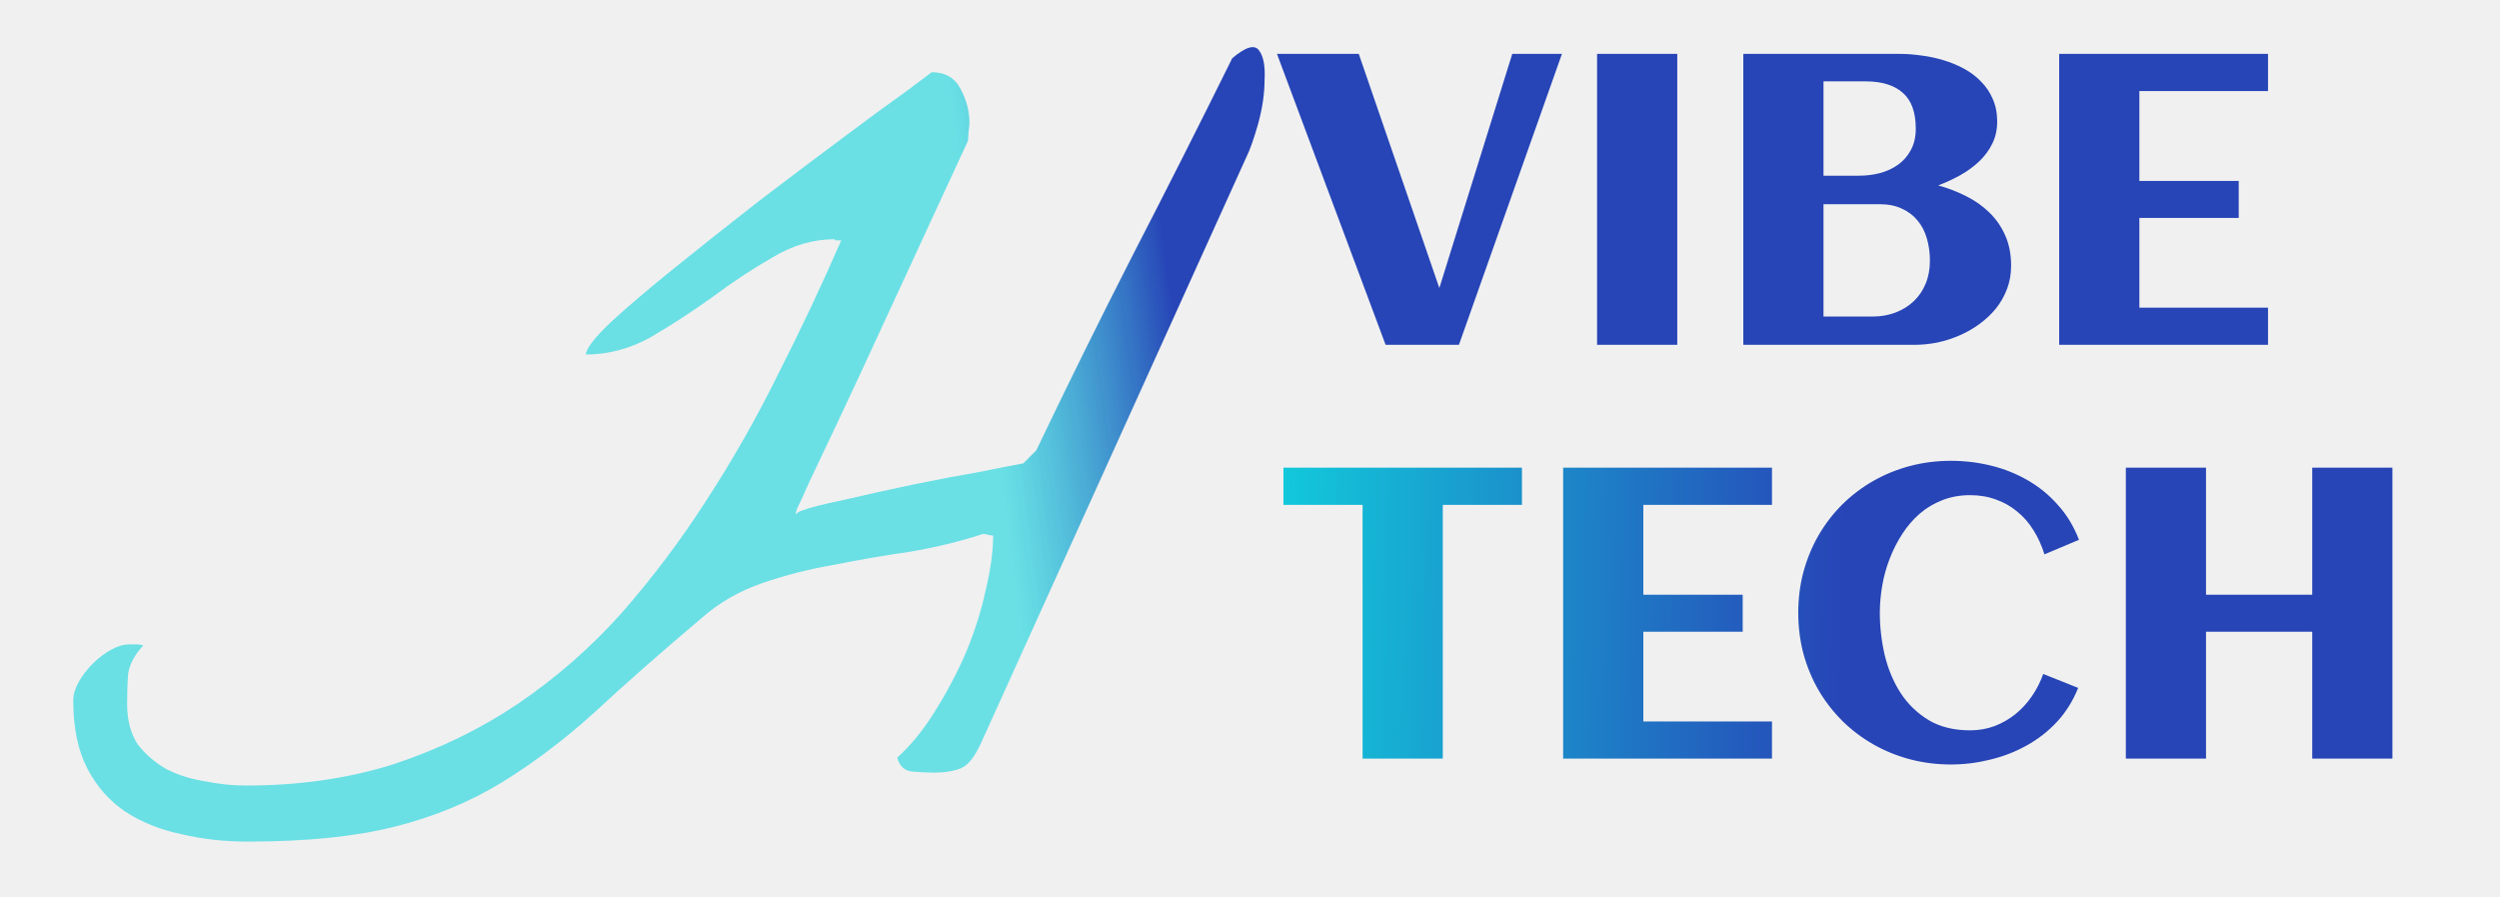
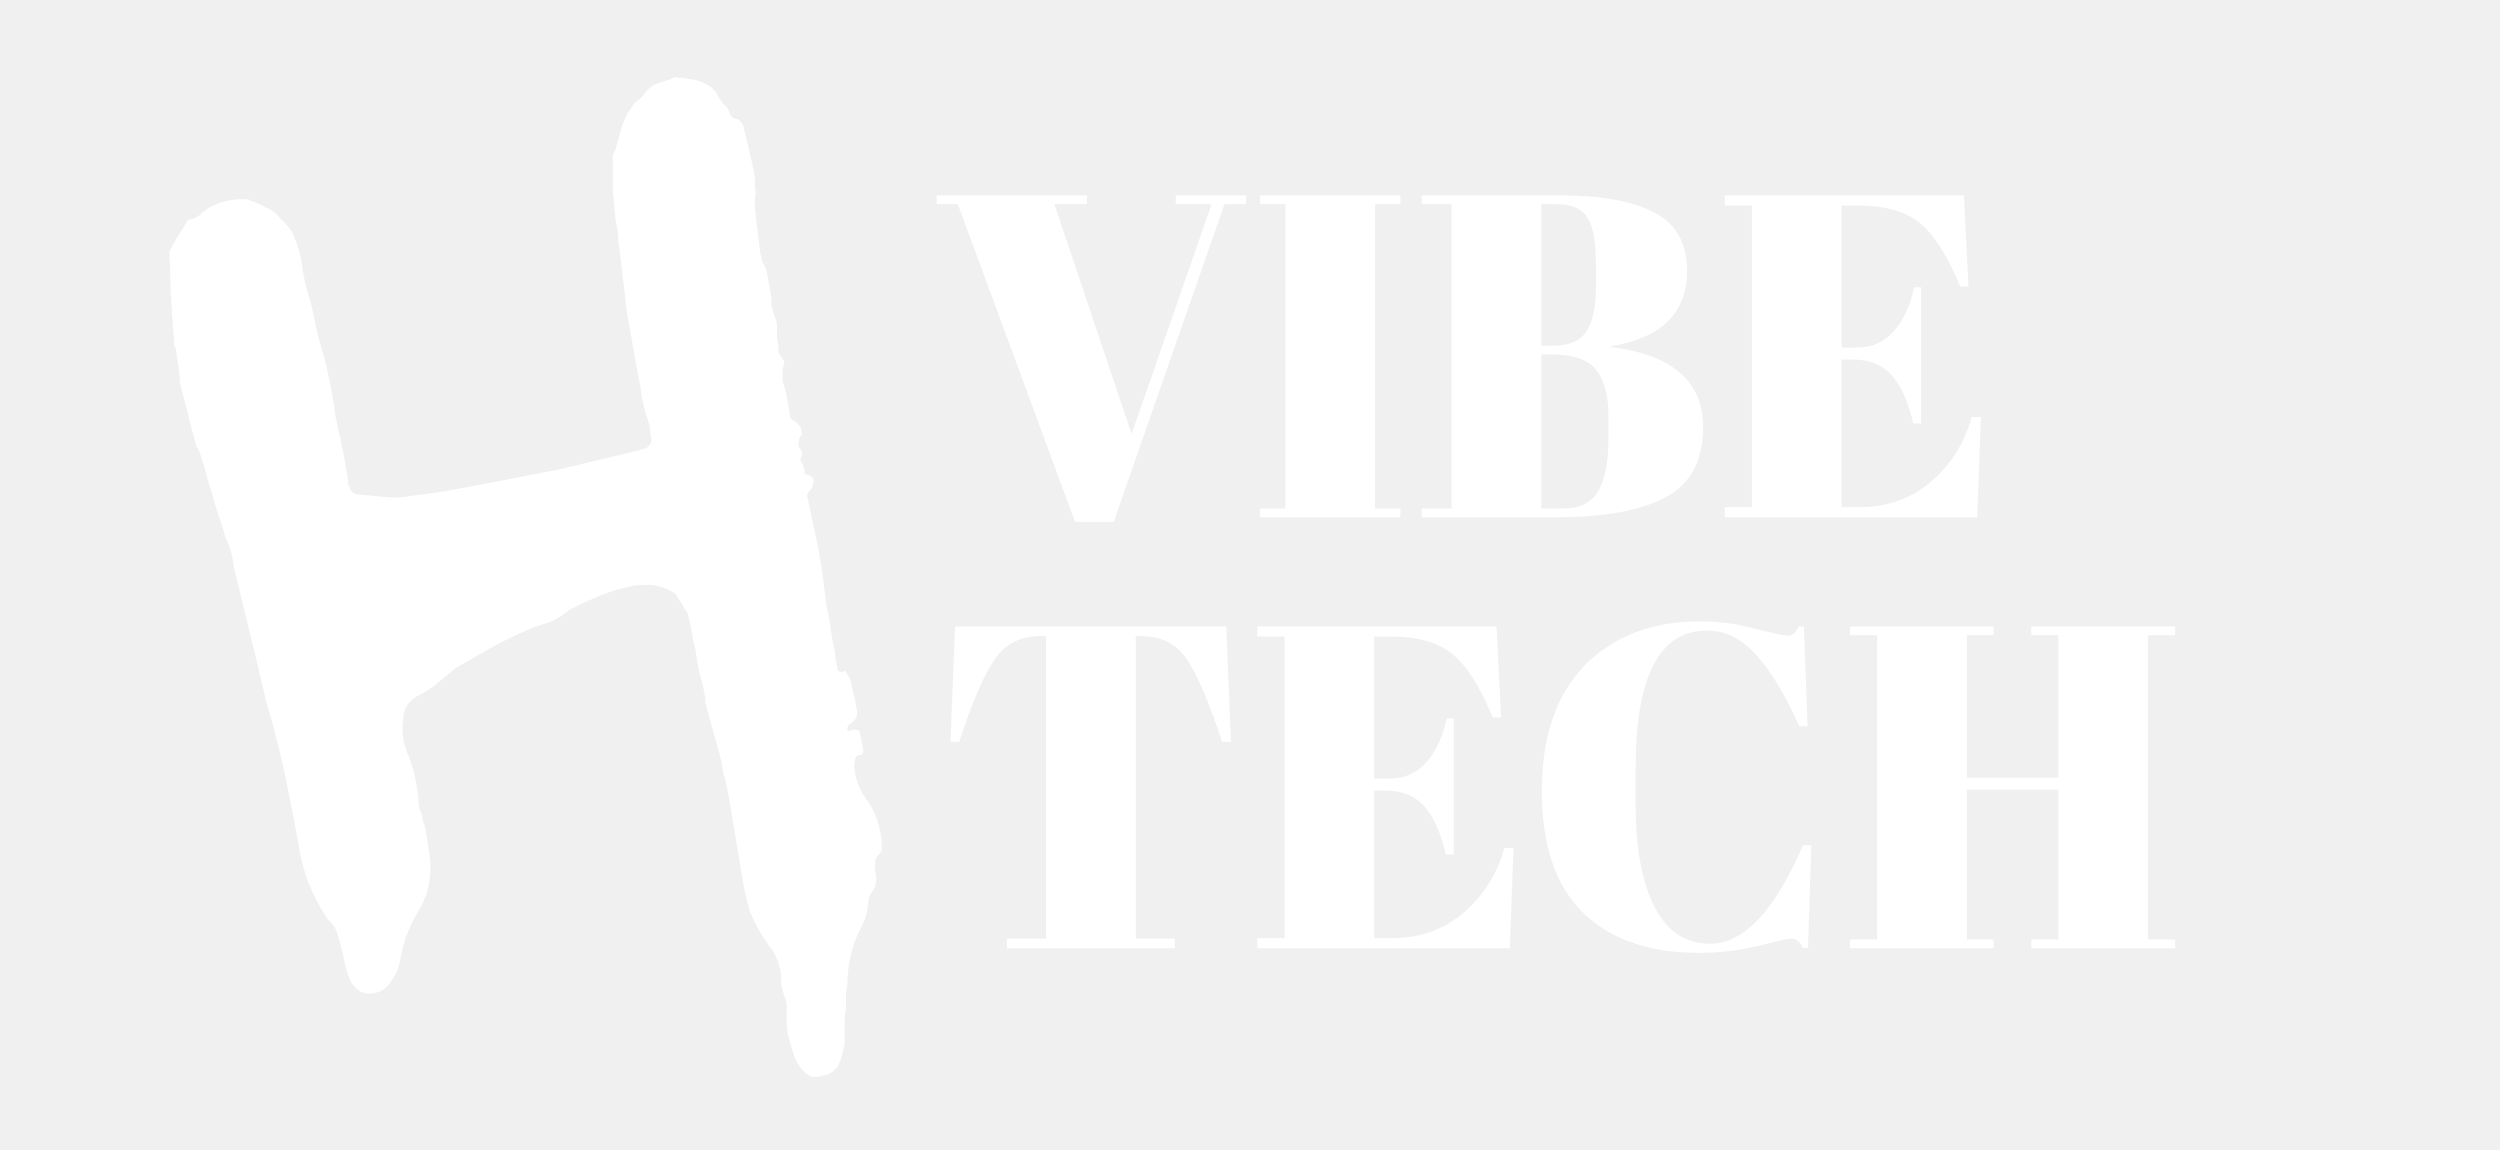
- <svg xmlns="http://www.w3.org/2000/svg" width="145" height="52" viewBox="0 0 145 52" fill="none">
+ <svg xmlns="http://www.w3.org/2000/svg" width="174" height="80" viewBox="0 0 174 80" fill="none">
  <g clip-path="url(#clip0_214_6)">
-     <path d="M4.25 40.625C4.25 40.292 4.354 39.938 4.562 39.562C4.771 39.188 5.042 38.833 5.375 38.5C5.708 38.167 6.062 37.896 6.438 37.688C6.812 37.479 7.167 37.375 7.5 37.375C7.583 37.375 7.708 37.375 7.875 37.375C8.083 37.375 8.229 37.396 8.312 37.438C7.812 37.979 7.521 38.521 7.438 39.062C7.396 39.604 7.375 40.188 7.375 40.812C7.375 41.771 7.583 42.562 8 43.188C8.458 43.771 9.021 44.25 9.688 44.625C10.354 44.958 11.083 45.188 11.875 45.312C12.708 45.479 13.5 45.562 14.25 45.562C17.375 45.562 20.25 45.146 22.875 44.312C25.5 43.438 27.896 42.271 30.062 40.812C32.271 39.312 34.271 37.562 36.062 35.562C37.854 33.521 39.5 31.333 41 29C42.542 26.625 43.938 24.167 45.188 21.625C46.479 19.083 47.688 16.521 48.812 13.938H48.625H48.5C48.458 13.938 48.438 13.917 48.438 13.875C47.188 13.875 45.979 14.229 44.812 14.938C43.646 15.604 42.479 16.375 41.312 17.25C40.146 18.083 38.958 18.854 37.75 19.562C36.542 20.229 35.292 20.562 34 20.562C34 20.229 34.479 19.604 35.438 18.688C36.438 17.771 37.688 16.708 39.188 15.5C40.688 14.292 42.292 13.021 44 11.688C45.75 10.354 47.354 9.146 48.812 8.062C50.312 6.938 51.562 6.021 52.562 5.312C53.562 4.562 54.062 4.188 54.062 4.188C54.854 4.188 55.417 4.521 55.75 5.188C56.083 5.812 56.25 6.458 56.25 7.125C56.25 7.25 56.229 7.458 56.188 7.75C56.188 8.042 56.167 8.208 56.125 8.25C54.292 12.208 52.771 15.5 51.562 18.125C50.354 20.75 49.375 22.854 48.625 24.438C47.875 26.021 47.312 27.208 46.938 28C46.604 28.75 46.375 29.25 46.25 29.5C46.167 29.75 46.146 29.854 46.188 29.812C46.271 29.729 46.375 29.667 46.5 29.625C46.917 29.458 47.729 29.25 48.938 29C50.188 28.708 51.5 28.417 52.875 28.125C54.292 27.833 55.604 27.583 56.812 27.375C58.062 27.125 58.917 26.958 59.375 26.875L60.125 26.125C61.958 22.292 63.833 18.5 65.75 14.75C67.708 10.958 69.625 7.167 71.5 3.375C72.292 2.708 72.812 2.562 73.062 2.938C73.312 3.271 73.417 3.833 73.375 4.625C73.375 5.417 73.25 6.271 73 7.188C72.75 8.062 72.521 8.708 72.312 9.125L56.938 43.062C56.562 43.896 56.167 44.396 55.75 44.562C55.333 44.729 54.812 44.812 54.188 44.812C53.812 44.812 53.396 44.792 52.938 44.75C52.479 44.708 52.188 44.438 52.062 43.938C52.854 43.229 53.583 42.333 54.25 41.25C54.958 40.125 55.562 38.979 56.062 37.812C56.562 36.604 56.938 35.417 57.188 34.25C57.479 33.042 57.625 31.979 57.625 31.062C57.542 31.062 57.417 31.042 57.25 31C57.125 30.958 57.021 30.958 56.938 31C55.646 31.417 54.271 31.75 52.812 32C51.354 32.208 49.896 32.458 48.438 32.75C46.979 33 45.583 33.354 44.25 33.812C42.917 34.271 41.75 34.938 40.75 35.812C38.333 37.854 36.25 39.688 34.5 41.312C32.75 42.896 30.958 44.25 29.125 45.375C27.292 46.5 25.229 47.354 22.938 47.938C20.646 48.521 17.792 48.812 14.375 48.812C13 48.812 11.708 48.667 10.5 48.375C9.292 48.125 8.208 47.688 7.25 47.062C6.333 46.438 5.604 45.604 5.062 44.562C4.521 43.521 4.25 42.208 4.25 40.625Z" fill="url(#paint0_linear_214_6)" />
-     <path d="M84.652 20H80.398L74.094 3.125H78.84L83.516 16.707L87.746 3.125H90.629L84.652 20ZM97.32 20H92.668V3.125H97.32V20ZM116.691 15.418C116.691 15.895 116.613 16.34 116.457 16.754C116.301 17.168 116.086 17.547 115.812 17.891C115.539 18.227 115.219 18.527 114.852 18.793C114.492 19.059 114.102 19.281 113.68 19.461C113.266 19.641 112.836 19.777 112.391 19.871C111.945 19.957 111.508 20 111.078 20H101.152V3.125H110.223C110.621 3.125 111.039 3.156 111.477 3.219C111.914 3.273 112.34 3.363 112.754 3.488C113.176 3.613 113.574 3.777 113.949 3.98C114.332 4.184 114.664 4.434 114.945 4.73C115.234 5.02 115.461 5.355 115.625 5.738C115.797 6.121 115.883 6.559 115.883 7.051C115.883 7.52 115.789 7.945 115.602 8.328C115.414 8.711 115.16 9.055 114.84 9.359C114.527 9.656 114.164 9.922 113.75 10.156C113.344 10.383 112.914 10.582 112.461 10.754C113.031 10.91 113.57 11.117 114.078 11.375C114.594 11.633 115.043 11.949 115.426 12.324C115.816 12.699 116.125 13.145 116.352 13.66C116.578 14.168 116.691 14.754 116.691 15.418ZM111.16 7.461C111.16 6.508 110.906 5.812 110.398 5.375C109.898 4.938 109.184 4.719 108.254 4.719H105.805V10.191H107.855C108.277 10.191 108.688 10.141 109.086 10.039C109.484 9.93 109.836 9.766 110.141 9.547C110.453 9.32 110.699 9.035 110.879 8.691C111.066 8.348 111.16 7.938 111.16 7.461ZM111.98 15.125C111.98 14.664 111.922 14.234 111.805 13.836C111.688 13.43 111.508 13.082 111.266 12.793C111.023 12.496 110.719 12.266 110.352 12.102C109.992 11.93 109.566 11.844 109.074 11.844H105.805V18.359H108.664C109.141 18.359 109.582 18.281 109.988 18.125C110.395 17.969 110.746 17.75 111.043 17.469C111.34 17.188 111.57 16.848 111.734 16.449C111.898 16.051 111.98 15.609 111.98 15.125ZM131.598 20H119.48V3.125H131.598V5.281H124.133V10.496H129.898V12.641H124.133V17.844H131.598V20Z" fill="url(#paint1_linear_214_6)" />
-     <path d="M83.715 44H79.062V29.281H74.469V27.125H88.309V29.281H83.715V44ZM102.816 44H90.699V27.125H102.816V29.281H95.352V34.496H101.117V36.641H95.352V41.844H102.816V44ZM120.629 31.309L118.625 32.152C118.469 31.645 118.258 31.18 117.992 30.758C117.734 30.336 117.422 29.977 117.055 29.68C116.695 29.375 116.285 29.141 115.824 28.977C115.363 28.805 114.859 28.719 114.312 28.719C113.727 28.719 113.188 28.816 112.695 29.012C112.211 29.199 111.773 29.461 111.383 29.797C111 30.133 110.664 30.523 110.375 30.969C110.086 31.414 109.844 31.891 109.648 32.398C109.453 32.898 109.309 33.418 109.215 33.957C109.121 34.496 109.074 35.023 109.074 35.539C109.074 36.359 109.168 37.176 109.355 37.988C109.551 38.801 109.855 39.531 110.27 40.18C110.691 40.828 111.234 41.355 111.898 41.762C112.562 42.16 113.367 42.359 114.312 42.359C114.812 42.359 115.285 42.277 115.73 42.113C116.176 41.941 116.578 41.711 116.938 41.422C117.305 41.125 117.625 40.777 117.898 40.379C118.172 39.98 118.391 39.551 118.555 39.09L120.582 39.898C120.285 40.641 119.879 41.293 119.363 41.855C118.848 42.41 118.258 42.871 117.594 43.238C116.938 43.605 116.23 43.879 115.473 44.059C114.723 44.246 113.965 44.34 113.199 44.34C112.371 44.34 111.574 44.238 110.809 44.035C110.051 43.832 109.344 43.543 108.688 43.168C108.031 42.793 107.434 42.34 106.895 41.809C106.363 41.277 105.906 40.688 105.523 40.039C105.148 39.391 104.855 38.688 104.645 37.93C104.441 37.164 104.34 36.367 104.34 35.539C104.34 34.711 104.441 33.918 104.645 33.16C104.855 32.395 105.148 31.688 105.523 31.039C105.906 30.383 106.363 29.789 106.895 29.258C107.434 28.727 108.031 28.273 108.688 27.898C109.344 27.523 110.051 27.234 110.809 27.031C111.574 26.828 112.371 26.727 113.199 26.727C113.996 26.727 114.773 26.82 115.531 27.008C116.297 27.195 117.008 27.48 117.664 27.863C118.32 28.238 118.902 28.715 119.41 29.293C119.926 29.863 120.332 30.535 120.629 31.309ZM128 44H123.348V27.125H128V34.496H134.164V27.125H138.816V44H134.164V36.641H128V44Z" fill="url(#paint2_linear_214_6)" />
+     <path d="M57.056 74.912C56.672 75.04 56.32 74.944 56 74.624C55.744 74.368 55.52 74.048 55.328 73.664C55.2 73.28 55.072 72.864 54.944 72.416C54.816 71.968 54.752 71.52 54.752 71.072C54.752 70.752 54.752 70.432 54.752 70.112C54.752 69.792 54.688 69.504 54.56 69.248C54.496 68.992 54.432 68.736 54.368 68.48C54.368 68.288 54.368 68.096 54.368 67.904C54.304 67.2 54.048 66.528 53.6 65.888C53.536 65.888 53.504 65.888 53.504 65.888C53.504 65.824 53.504 65.792 53.504 65.792C52.992 65.088 52.576 64.352 52.256 63.584C52 62.816 51.808 62.016 51.68 61.184L50.816 56C50.752 55.616 50.688 55.264 50.624 54.944C50.56 54.56 50.464 54.176 50.336 53.792C50.272 53.28 50.176 52.8 50.048 52.352C49.92 51.904 49.792 51.456 49.664 51.008L49.088 48.896V48.608C49.024 48.16 48.928 47.712 48.8 47.264C48.672 46.816 48.576 46.368 48.512 45.92C48.448 45.408 48.352 44.928 48.224 44.48C48.16 43.968 48.064 43.488 47.936 43.04C47.936 42.784 47.84 42.56 47.648 42.368C47.52 42.112 47.36 41.856 47.168 41.6C47.168 41.536 47.104 41.44 46.976 41.312C46.208 40.8 45.344 40.608 44.384 40.736C44.128 40.736 43.936 40.768 43.808 40.832C43.168 40.96 42.528 41.152 41.888 41.408C41.248 41.664 40.608 41.952 39.968 42.272C39.712 42.4 39.552 42.496 39.488 42.56C39.168 42.816 38.816 43.04 38.432 43.232C38.048 43.36 37.664 43.488 37.28 43.616C36.32 44 35.36 44.448 34.4 44.96C33.504 45.472 32.608 45.984 31.712 46.496L31.136 46.976C30.816 47.232 30.464 47.52 30.08 47.84C29.696 48.096 29.312 48.32 28.928 48.512C28.352 48.896 28.064 49.408 28.064 50.048C27.936 50.944 28.064 51.808 28.448 52.64C28.768 53.472 28.992 54.432 29.12 55.52C29.12 55.904 29.152 56.192 29.216 56.384C29.344 56.576 29.408 56.8 29.408 57.056C29.472 57.248 29.536 57.44 29.6 57.632L29.888 59.456C30.08 60.736 29.888 61.952 29.312 63.104C29.248 63.168 29.152 63.328 29.024 63.584C28.448 64.544 28.064 65.6 27.872 66.752C27.808 67.072 27.712 67.392 27.584 67.712C27.456 67.968 27.264 68.256 27.008 68.576C26.752 68.896 26.368 69.088 25.856 69.152C25.344 69.216 24.896 68.992 24.512 68.48C24.256 68.032 24.064 67.456 23.936 66.752C23.808 66.112 23.68 65.6 23.552 65.216C23.424 64.704 23.2 64.32 22.88 64.064C22.368 63.36 21.888 62.464 21.44 61.376C21.184 60.672 20.992 59.968 20.864 59.264C20.736 58.56 20.608 57.856 20.48 57.152C20.288 56.192 20.096 55.232 19.904 54.272C19.712 53.312 19.488 52.352 19.232 51.392C19.04 50.56 18.816 49.76 18.56 48.992C18.368 48.16 18.176 47.328 17.984 46.496L16.256 39.392C16.192 38.688 16 38.016 15.68 37.376C15.552 36.864 15.392 36.352 15.2 35.84C15.008 35.264 14.848 34.72 14.72 34.208C14.656 34.016 14.592 33.824 14.528 33.632C14.464 33.376 14.4 33.152 14.336 32.96C14.272 32.64 14.176 32.32 14.048 32C13.984 31.68 13.856 31.36 13.664 31.04L13.376 29.984C13.248 29.472 13.12 28.96 12.992 28.448C12.864 27.936 12.736 27.456 12.608 27.008L12.512 26.624C12.512 26.24 12.48 25.856 12.416 25.472C12.352 25.088 12.288 24.672 12.224 24.224C12.224 24.16 12.192 24.128 12.128 24.128C12.128 24.064 12.128 24 12.128 23.936C12.064 23.04 12 22.144 11.936 21.248C11.872 20.288 11.84 19.36 11.84 18.464C11.776 17.888 11.776 17.536 11.84 17.408C11.904 17.28 12.064 16.992 12.32 16.544C12.512 16.224 12.736 15.872 12.992 15.488C12.992 15.36 13.056 15.296 13.184 15.296C13.44 15.232 13.664 15.136 13.856 15.008C14.048 14.816 14.24 14.656 14.432 14.528C15.136 14.08 16 13.856 17.024 13.856C17.216 13.856 17.344 13.888 17.408 13.952C17.6 14.016 17.76 14.08 17.888 14.144C18.08 14.208 18.272 14.304 18.464 14.432C18.848 14.56 19.168 14.784 19.424 15.104C19.744 15.424 20.032 15.744 20.288 16.064C20.736 17.024 20.992 17.92 21.056 18.752C21.184 19.52 21.376 20.288 21.632 21.056L21.92 22.4C22.048 23.04 22.208 23.68 22.4 24.32C22.592 24.96 22.752 25.6 22.88 26.24C23.072 27.136 23.232 28.064 23.36 29.024C23.552 29.92 23.744 30.816 23.936 31.712L24.224 33.44C24.224 33.504 24.224 33.6 24.224 33.728C24.288 33.792 24.32 33.856 24.32 33.92C24.448 34.24 24.64 34.4 24.896 34.4C25.536 34.464 26.176 34.528 26.816 34.592C27.456 34.656 28.096 34.624 28.736 34.496C29.824 34.368 30.88 34.208 31.904 34.016C32.928 33.824 33.952 33.632 34.976 33.44C36.32 33.184 37.632 32.928 38.912 32.672C40.256 32.352 41.6 32.032 42.944 31.712L44.864 31.232C45.184 31.104 45.344 30.88 45.344 30.56C45.28 30.368 45.248 30.176 45.248 29.984C45.248 29.792 45.216 29.6 45.152 29.408C44.832 28.512 44.64 27.68 44.576 26.912C44.512 26.592 44.448 26.272 44.384 25.952C44.32 25.568 44.256 25.216 44.192 24.896C44 23.808 43.808 22.72 43.616 21.632C43.488 20.48 43.36 19.36 43.232 18.272C43.168 17.76 43.104 17.28 43.04 16.832C43.04 16.32 42.976 15.84 42.848 15.392C42.784 14.688 42.72 13.984 42.656 13.28C42.656 12.512 42.656 11.808 42.656 11.168C42.656 11.04 42.656 10.912 42.656 10.784C42.72 10.656 42.784 10.528 42.848 10.4C42.912 10.144 42.976 9.92 43.04 9.728C43.104 9.472 43.168 9.216 43.232 8.96C43.36 8.576 43.488 8.256 43.616 8C43.808 7.68 44 7.392 44.192 7.136C44.512 6.944 44.768 6.688 44.96 6.368C45.28 6.048 45.568 5.856 45.824 5.792L46.688 5.504C46.88 5.376 47.072 5.344 47.264 5.408C47.52 5.408 47.744 5.44 47.936 5.504C48.128 5.504 48.416 5.568 48.8 5.696C48.992 5.76 49.184 5.856 49.376 5.984C49.568 6.112 49.728 6.272 49.856 6.464C49.984 6.72 50.144 6.976 50.336 7.232C50.592 7.424 50.752 7.68 50.816 8C50.944 8.192 51.104 8.288 51.296 8.288C51.488 8.352 51.648 8.544 51.776 8.864C51.776 8.928 51.776 8.992 51.776 9.056C51.84 9.12 51.872 9.216 51.872 9.344C52 9.856 52.128 10.4 52.256 10.976C52.384 11.488 52.48 12 52.544 12.512C52.544 12.704 52.544 12.896 52.544 13.088C52.608 13.28 52.608 13.504 52.544 13.76V14.528C52.608 15.04 52.672 15.584 52.736 16.16C52.8 16.672 52.864 17.184 52.928 17.696C52.992 17.76 53.024 17.92 53.024 18.176C53.216 18.432 53.344 18.752 53.408 19.136C53.472 19.52 53.536 19.872 53.6 20.192C53.664 20.512 53.696 20.864 53.696 21.248C53.76 21.568 53.856 21.888 53.984 22.208C54.048 22.336 54.08 22.528 54.08 22.784C54.08 23.04 54.08 23.296 54.08 23.552C54.144 23.744 54.176 23.968 54.176 24.224C54.176 24.48 54.208 24.64 54.272 24.704C54.336 24.768 54.4 24.864 54.464 24.992C54.592 25.056 54.624 25.152 54.56 25.28C54.56 25.408 54.528 25.536 54.464 25.664C54.464 25.792 54.464 25.92 54.464 26.048V26.528C54.592 26.848 54.688 27.2 54.752 27.584C54.816 27.968 54.88 28.32 54.944 28.64C54.944 29.024 55.072 29.248 55.328 29.312L55.616 29.6C55.744 29.728 55.808 29.952 55.808 30.272C55.68 30.4 55.616 30.528 55.616 30.656C55.552 30.784 55.552 30.944 55.616 31.136C55.808 31.328 55.872 31.52 55.808 31.712C55.68 31.904 55.68 32.064 55.808 32.192C55.936 32.384 56 32.672 56 33.056V32.96C56.064 33.024 56.16 33.056 56.288 33.056C56.608 33.184 56.704 33.408 56.576 33.728C56.576 33.856 56.512 33.984 56.384 34.112C56.192 34.304 56.128 34.464 56.192 34.592C56.384 35.488 56.576 36.384 56.768 37.28C56.96 38.176 57.12 39.072 57.248 39.968L57.536 42.272C57.664 42.784 57.76 43.296 57.824 43.808C57.888 44.32 57.984 44.832 58.112 45.344C58.112 45.664 58.176 46.08 58.304 46.592C58.304 46.72 58.432 46.784 58.688 46.784C58.688 46.72 58.72 46.688 58.784 46.688C58.848 46.688 58.88 46.72 58.88 46.784C58.944 46.848 59.04 47.008 59.168 47.264L59.456 48.512C59.52 48.64 59.552 48.8 59.552 48.992C59.552 49.12 59.584 49.248 59.648 49.376C59.712 49.76 59.584 50.08 59.264 50.336C59.072 50.4 58.976 50.528 58.976 50.72C58.976 50.784 58.976 50.816 58.976 50.816C59.04 50.816 59.072 50.848 59.072 50.912C59.136 50.912 59.168 50.88 59.168 50.816H59.264C59.392 50.752 59.52 50.752 59.648 50.816C59.776 50.816 59.84 50.88 59.84 51.008C59.904 51.264 59.968 51.552 60.032 51.872C60.096 52.192 60.096 52.384 60.032 52.448C60.032 52.448 60 52.48 59.936 52.544C59.936 52.544 59.904 52.544 59.84 52.544C59.584 52.544 59.456 52.832 59.456 53.408C59.52 54.048 59.712 54.656 60.032 55.232L60.608 56.096C61.12 56.992 61.376 57.984 61.376 59.072C61.376 59.2 61.312 59.328 61.184 59.456C60.992 59.648 60.896 59.872 60.896 60.128C60.896 60.512 60.928 60.832 60.992 61.088C60.992 61.536 60.896 61.856 60.704 62.048C60.512 62.304 60.416 62.624 60.416 63.008C60.352 63.584 60.16 64.16 59.84 64.736C59.264 65.888 58.976 67.168 58.976 68.576C58.912 68.832 58.88 69.088 58.88 69.344C58.88 69.6 58.88 69.888 58.88 70.208C58.816 70.464 58.784 70.88 58.784 71.456V72.704C58.72 72.96 58.656 73.216 58.592 73.472C58.528 73.728 58.432 73.984 58.304 74.24C58.112 74.496 57.856 74.688 57.536 74.816C57.472 74.816 57.408 74.816 57.344 74.816C57.28 74.88 57.184 74.912 57.056 74.912Z" fill="white" />
+     <path d="M78.76 30.208L84.328 14.208H81.832V13.6H86.728V14.208H85.224L77.512 36.32H74.824L66.664 14.208H65.192V13.6H75.656V14.208H73.384L78.76 30.208ZM87.706 13.6H97.466V14.208H95.706V35.392H97.466V36H87.706V35.392H89.466V14.208H87.706V13.6ZM98.953 13.6H108.521C111.487 13.6 113.705 14.005 115.177 14.816C116.671 15.605 117.417 16.949 117.417 18.848C117.417 21.771 115.657 23.52 112.137 24.096V24.16C116.404 24.693 118.537 26.549 118.537 29.728C118.537 32.053 117.663 33.685 115.913 34.624C114.164 35.541 111.647 36 108.361 36H98.953V35.392H101.033V14.208H98.953V13.6ZM107.273 24.672V35.392H108.777C109.951 35.392 110.772 34.987 111.241 34.176C111.711 33.365 111.945 32.171 111.945 30.592V28.896C111.945 27.488 111.657 26.432 111.081 25.728C110.505 25.024 109.481 24.672 108.009 24.672H107.273ZM107.273 14.208V24.064H108.105C109.215 24.064 109.983 23.733 110.409 23.072C110.857 22.389 111.081 21.355 111.081 19.968V18.464C111.081 16.885 110.889 15.787 110.505 15.168C110.121 14.528 109.385 14.208 108.297 14.208H107.273ZM120.047 13.6H136.687L137.007 19.936H136.431C135.535 17.781 134.596 16.309 133.615 15.52C132.634 14.709 131.194 14.304 129.295 14.304H128.175V24.192H129.263C130.266 24.192 131.108 23.819 131.791 23.072C132.474 22.304 132.954 21.28 133.231 20H133.711V29.472H133.167C132.783 27.872 132.26 26.731 131.599 26.048C130.959 25.365 130.074 25.024 128.943 25.024H128.175V35.296H129.391C131.354 35.296 133.018 34.709 134.383 33.536C135.77 32.363 136.719 30.859 137.231 29.024H137.871L137.615 36H120.047V35.296H121.935V14.304H120.047V13.6Z" fill="white" />
+     <path d="M85.352 43.6L85.672 51.632H85.064C84.125 48.795 83.293 46.864 82.568 45.84C81.843 44.795 80.797 44.272 79.432 44.272H79.048V65.328H81.768V66H70.088V65.328H72.808V44.272H72.392C71.027 44.272 69.971 44.816 69.224 45.904C68.477 46.971 67.656 48.88 66.76 51.632H66.152L66.472 43.6H85.352ZM87.516 43.6H104.156L104.476 49.936H103.9C103.004 47.781 102.065 46.309 101.084 45.52C100.102 44.709 98.662 44.304 96.764 44.304H95.644V54.192H96.732C97.734 54.192 98.577 53.819 99.26 53.072C99.942 52.304 100.422 51.28 100.7 50H101.18V59.472H100.636C100.252 57.872 99.729 56.731 99.068 56.048C98.428 55.365 97.542 55.024 96.412 55.024H95.644V65.296H96.86C98.822 65.296 100.486 64.709 101.852 63.536C103.238 62.363 104.188 60.859 104.7 59.024H105.34L105.084 66H87.516V65.296H89.404V44.304H87.516V43.6ZM118.8 43.888C115.493 43.888 113.84 47.077 113.84 53.456V55.984C113.84 59.013 114.277 61.392 115.152 63.12C116.027 64.827 117.317 65.68 119.024 65.68C121.371 65.68 123.525 63.397 125.488 58.832H126.064L125.84 65.968H125.488C125.36 65.733 125.243 65.573 125.136 65.488C125.029 65.381 124.869 65.328 124.656 65.328C124.464 65.328 123.696 65.499 122.352 65.84C121.008 66.16 119.643 66.32 118.256 66.32C114.779 66.32 112.08 65.381 110.16 63.504C108.261 61.627 107.312 58.811 107.312 55.056C107.312 51.28 108.304 48.368 110.288 46.32C112.293 44.272 114.981 43.248 118.352 43.248C119.653 43.248 120.923 43.419 122.16 43.76C123.419 44.08 124.155 44.24 124.368 44.24C124.581 44.24 124.741 44.197 124.848 44.112C124.955 44.005 125.072 43.835 125.2 43.6H125.552L125.808 50.544H125.232C124.272 48.389 123.28 46.747 122.256 45.616C121.253 44.464 120.101 43.888 118.8 43.888ZM128.766 43.6H138.75V44.208H136.894V54.128H143.262V44.208H141.374V43.6H151.39V44.208H149.502V65.392H151.39V66H141.374V65.392H143.262V54.96H136.894V65.392H138.75V66H128.766V65.392H130.654V44.208H128.766V43.6Z" fill="white" />
  </g>
  <defs>
-     <linearGradient id="paint0_linear_214_6" x1="66" y1="2.5" x2="32" y2="7" gradientUnits="userSpaceOnUse">
-       <stop stop-color="#2745B7" />
-       <stop offset="0.326" stop-color="#10D6DE" stop-opacity="0.6" />
-     </linearGradient>
-     <linearGradient id="paint1_linear_214_6" x1="73" y1="5.5" x2="148" y2="16" gradientUnits="userSpaceOnUse">
-       <stop offset="0.111" stop-color="#2745B7" />
-       <stop offset="0.448" stop-color="#2745B7" />
-     </linearGradient>
-     <linearGradient id="paint2_linear_214_6" x1="71" y1="31" x2="148" y2="32.5" gradientUnits="userSpaceOnUse">
-       <stop stop-color="#10D6DE" />
-       <stop offset="0.467" stop-color="#2745B7" />
-     </linearGradient>
    <clipPath id="clip0_214_6">
-       <rect width="145" height="52" fill="white" />
+       <rect width="174" height="80" fill="white" />
    </clipPath>
  </defs>
</svg>
